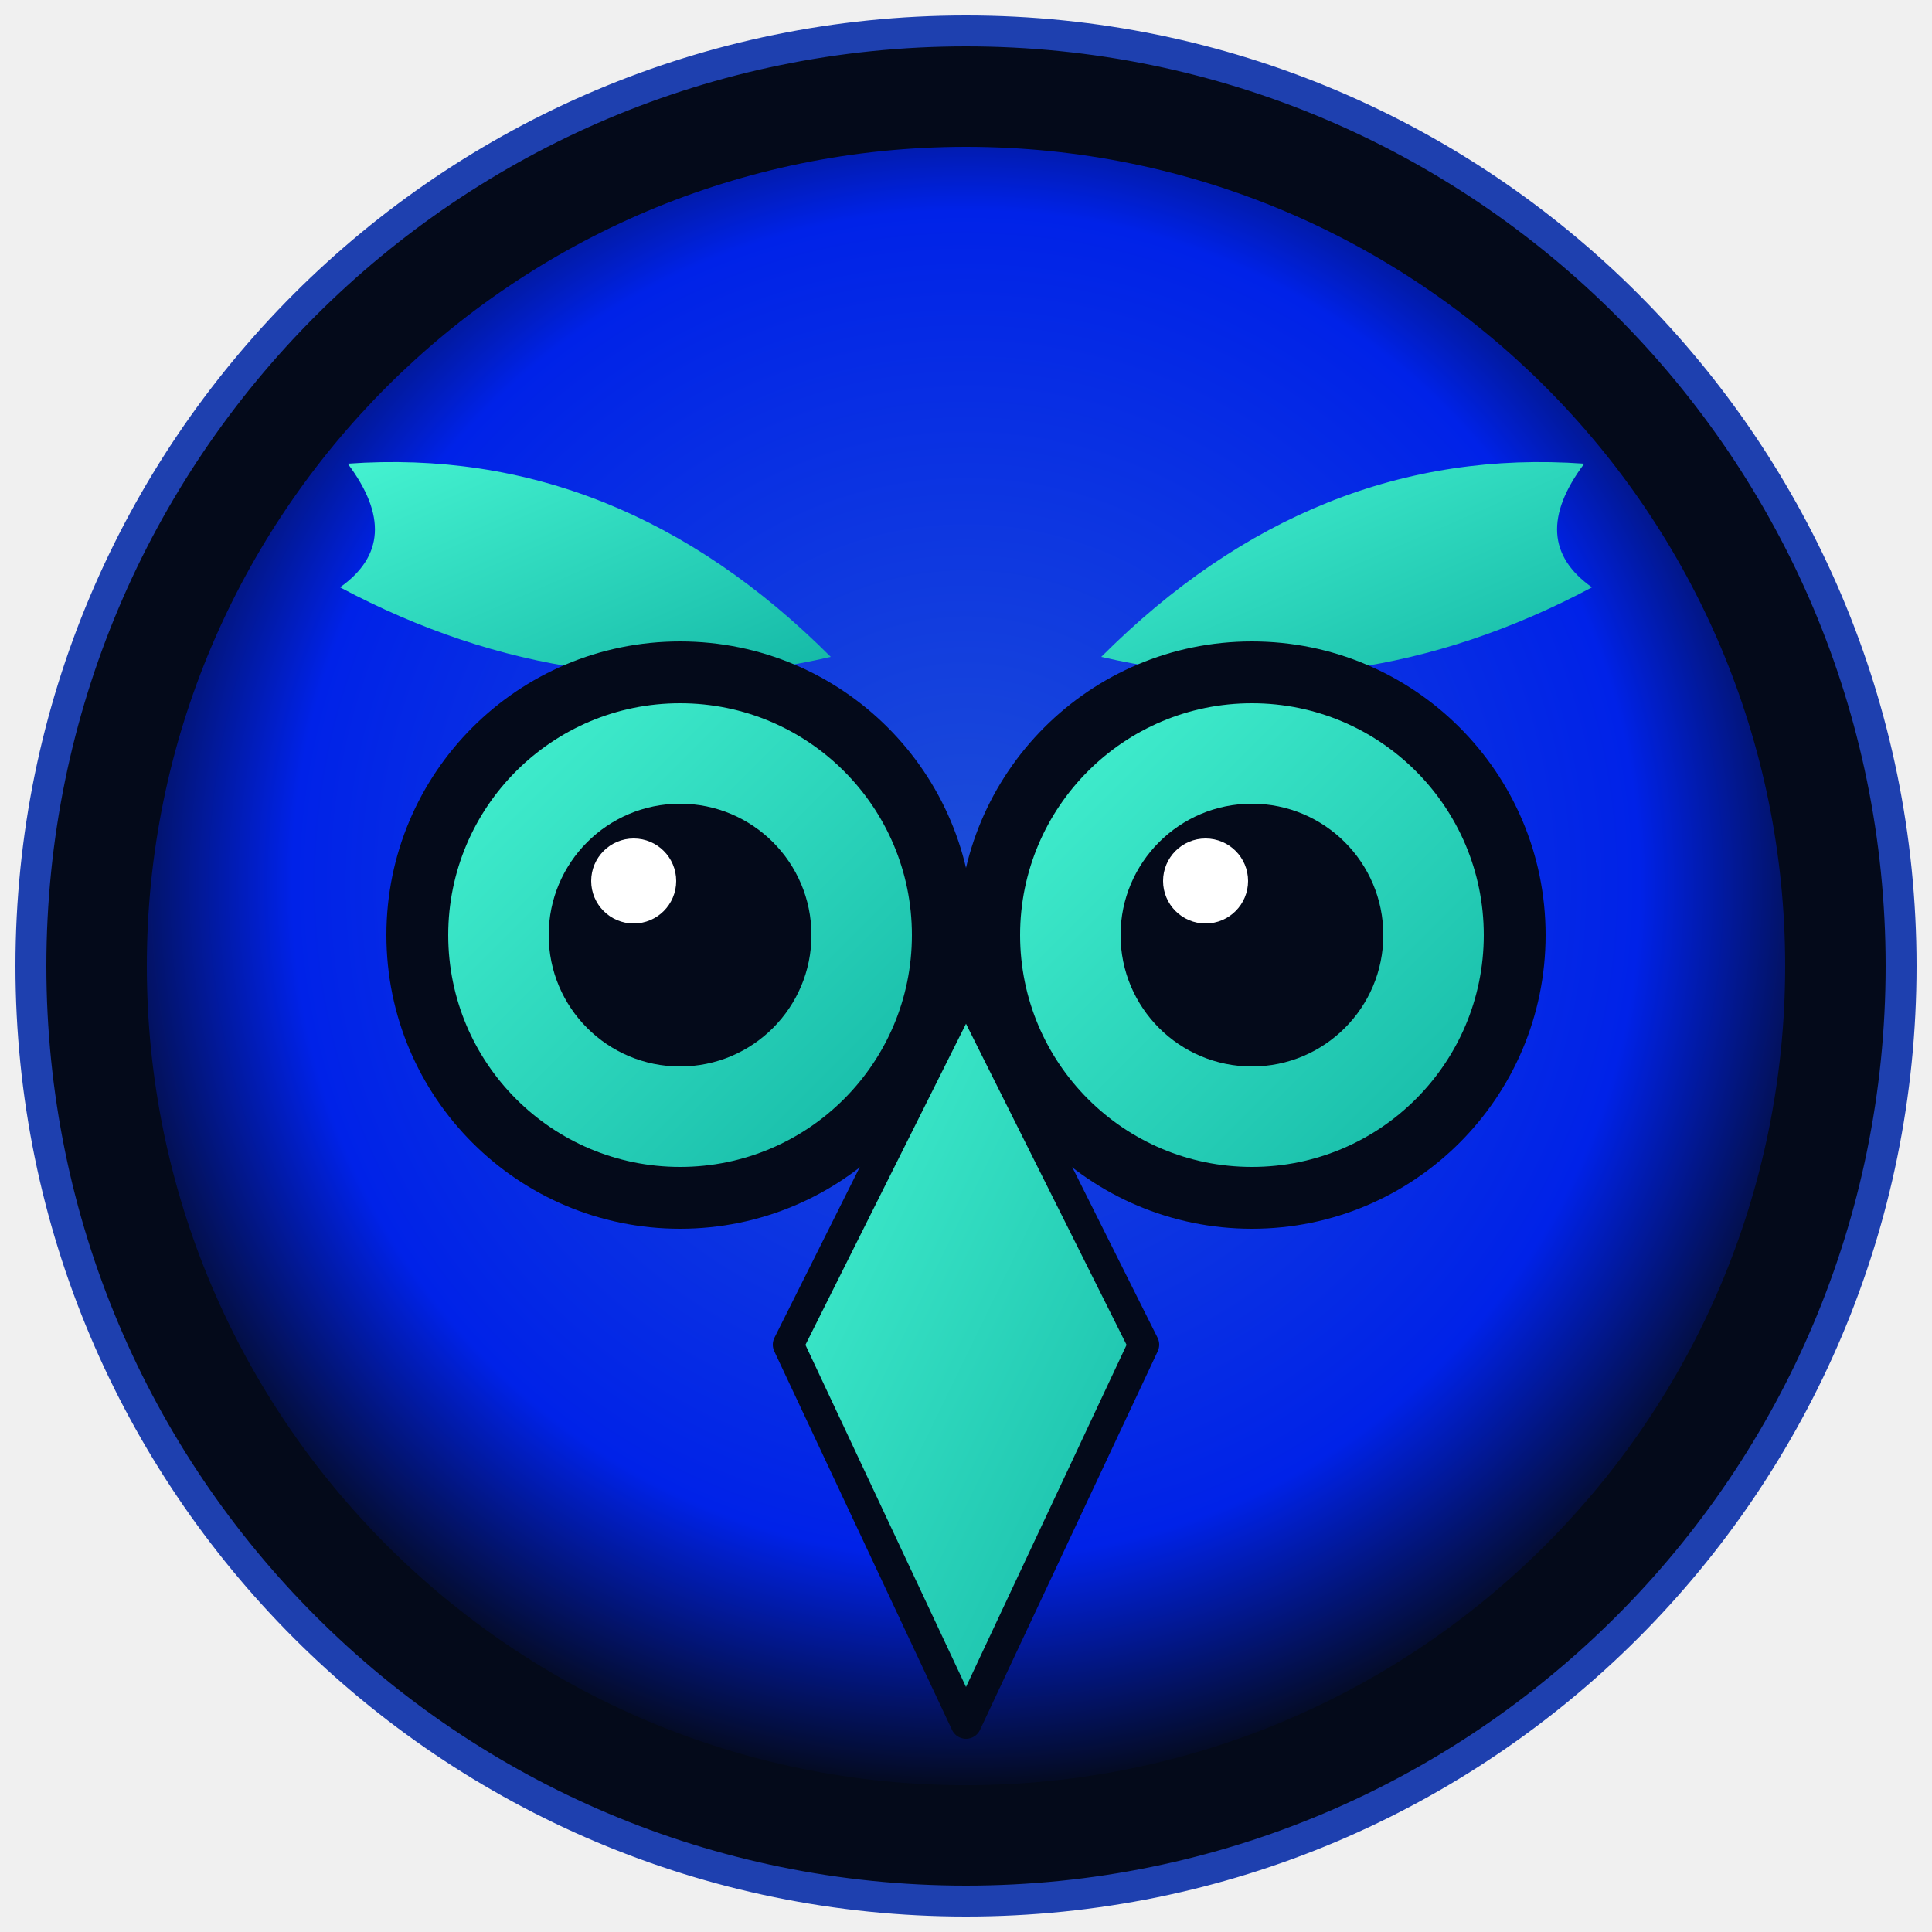
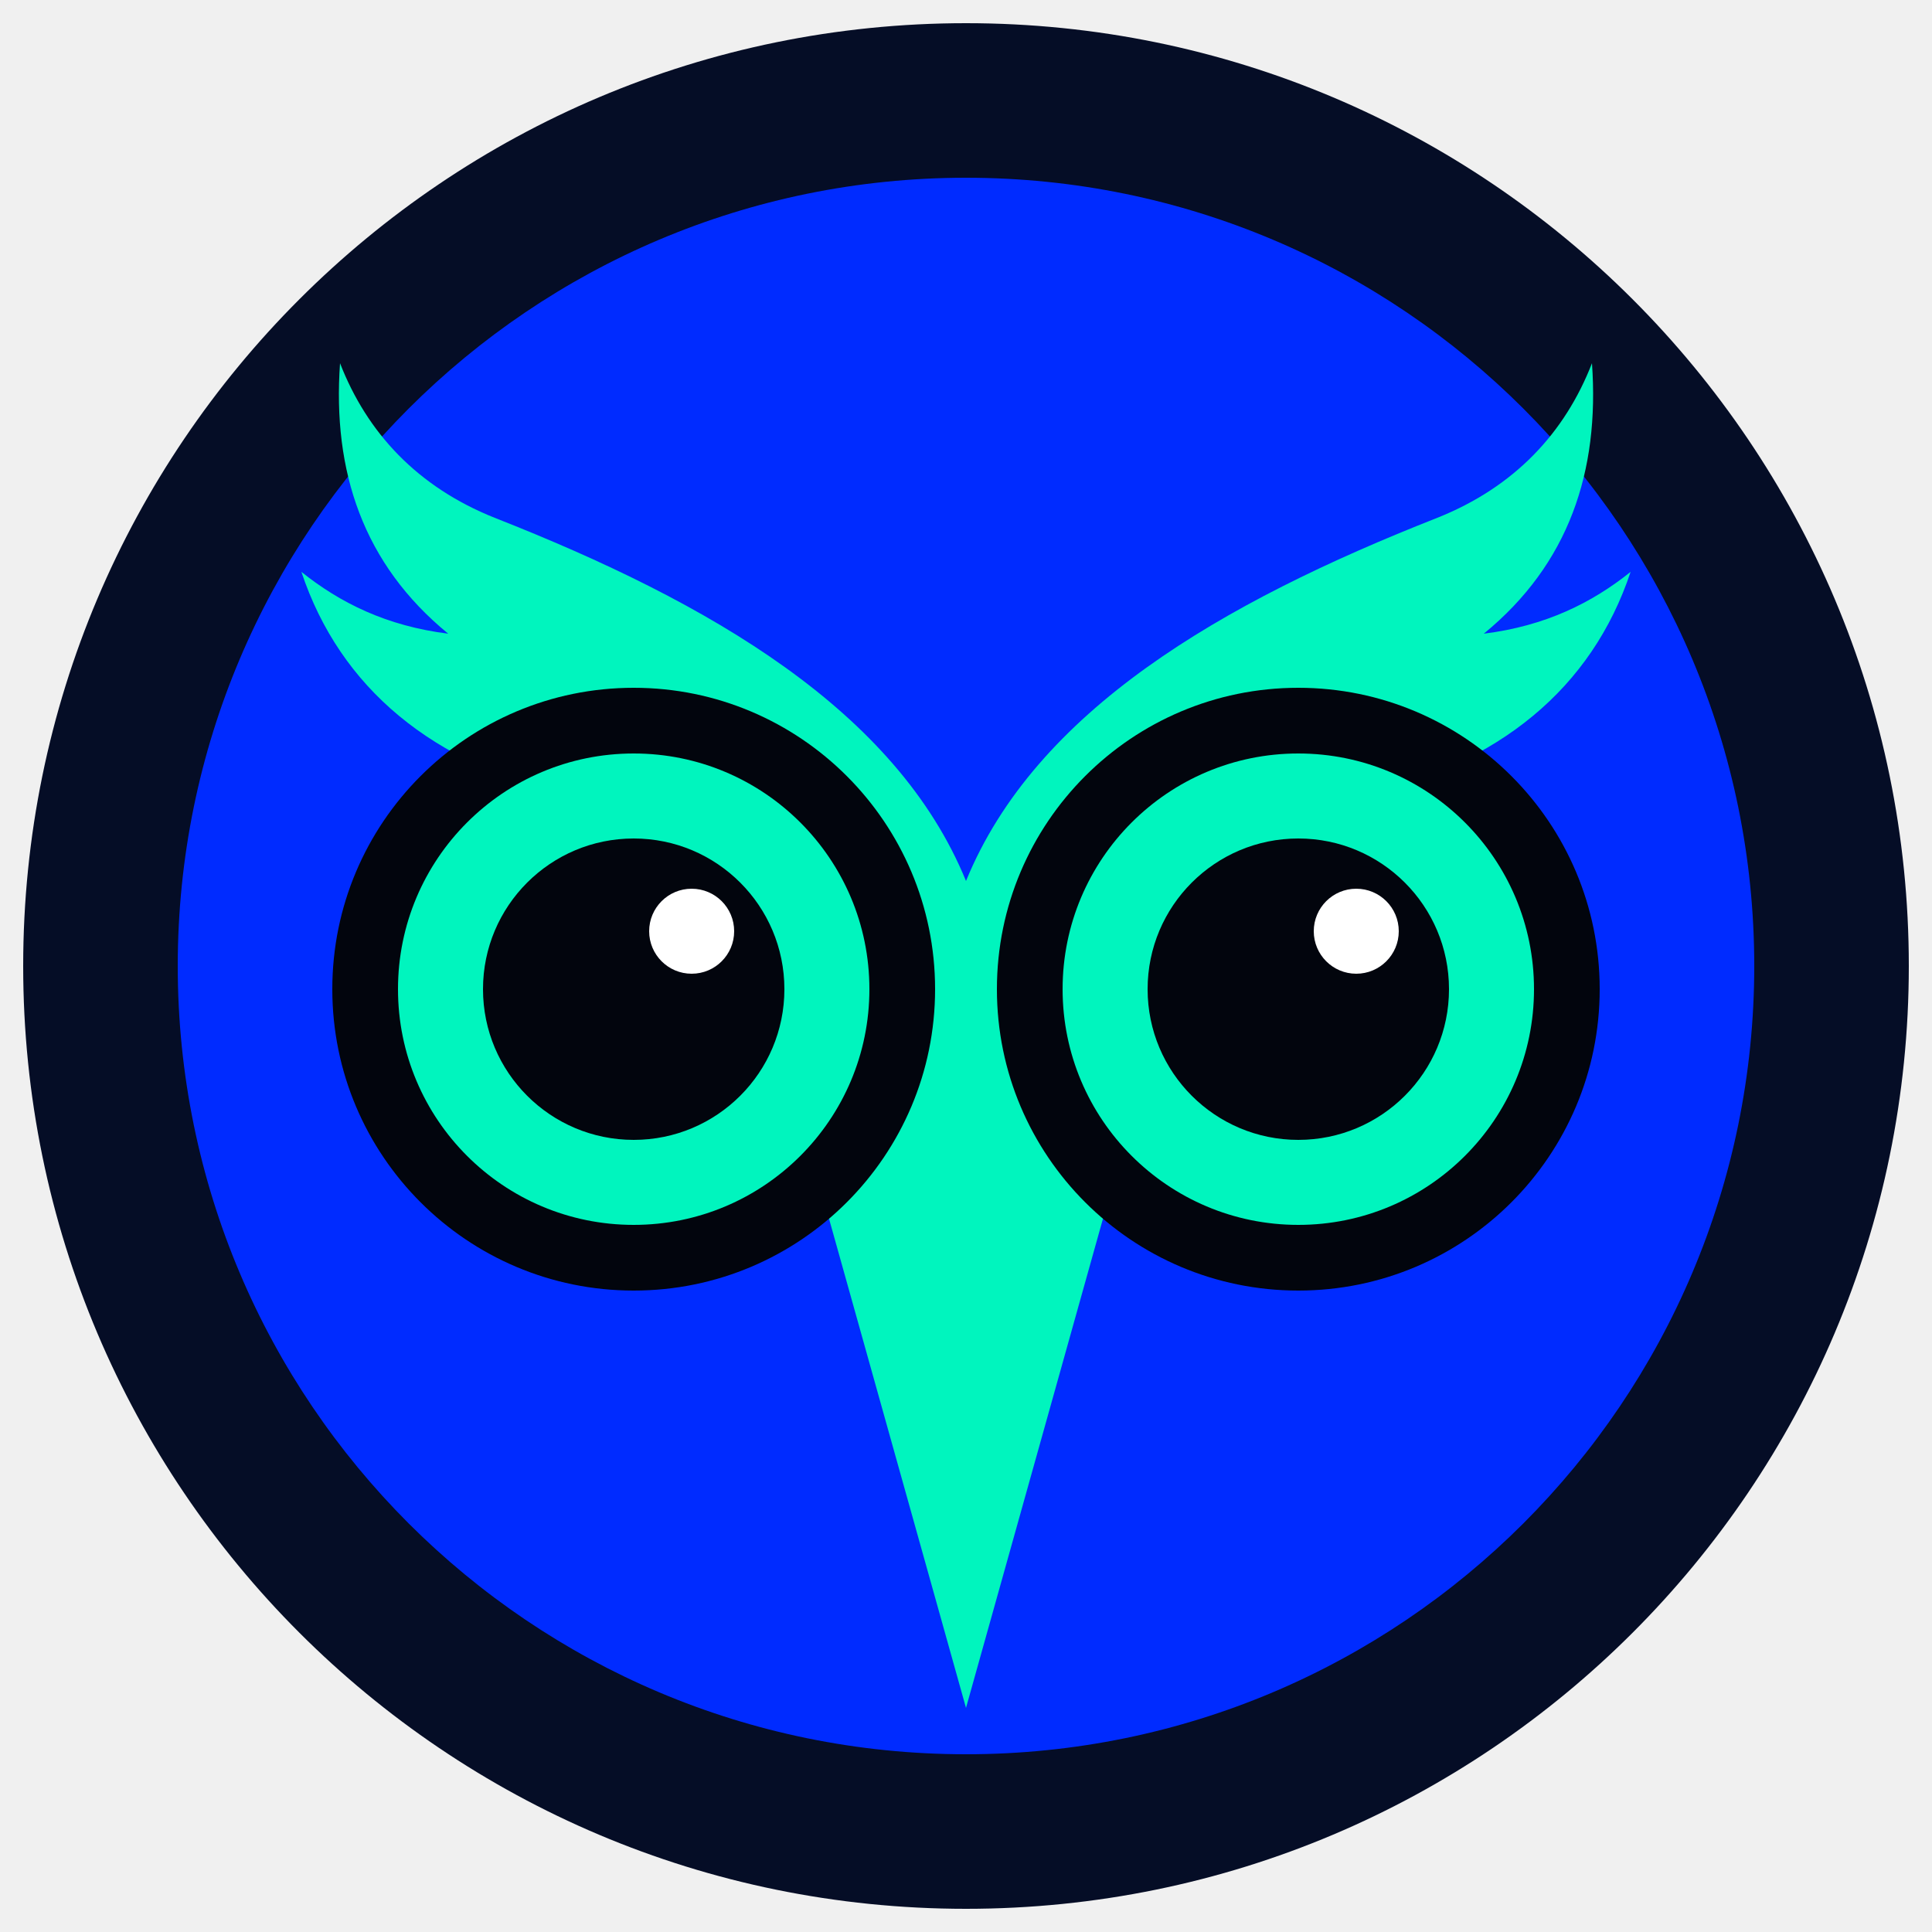
<svg xmlns="http://www.w3.org/2000/svg" viewBox="0 0 500 500" width="512" height="512">
-   <defs>
-     <radialGradient id="gBg" cx="50%" cy="45%" r="55%">
-       <stop offset="0%" stop-color="#1d4ed8" />
-       <stop offset="75%" stop-color="#0022e8" />
-       <stop offset="100%" stop-color="#040b24" />
-     </radialGradient>
-     <linearGradient id="gMint" x1="0%" y1="0%" x2="100%" y2="100%">
-       <stop offset="0%" stop-color="#45f3d1" />
-       <stop offset="100%" stop-color="#14b8a6" />
-     </linearGradient>
-   </defs>
-   <circle cx="250" cy="250" r="242" fill="#040a1a" stroke="#1e40af" stroke-width="8" />
-   <circle cx="250" cy="250" r="212" fill="url(#gBg)" />
-   <path d="M90 120 Q160 115 215 170 Q150 185 88 152 Q105 140 90 120 Z" fill="url(#gMint)" />
-   <path d="M410 120 Q340 115 285 170 Q350 185 412 152 Q395 140 410 120 Z" fill="url(#gMint)" />
-   <circle cx="176" cy="242" r="76" fill="#040a1a" />
-   <circle cx="176" cy="242" r="60" fill="url(#gMint)" />
-   <circle cx="176" cy="242" r="34" fill="#040a1a" />
-   <circle cx="164" cy="228" r="11" fill="#ffffff" />
-   <circle cx="324" cy="242" r="76" fill="#040a1a" />
-   <circle cx="324" cy="242" r="60" fill="url(#gMint)" />
-   <circle cx="324" cy="242" r="34" fill="#040a1a" />
-   <circle cx="312" cy="228" r="11" fill="#ffffff" />
-   <polygon points="250,256 296,348 250,446 204,348" fill="url(#gMint)" stroke="#040a1a" stroke-width="8" stroke-linejoin="round" />
+   <circle cx="250" cy="250" r="244" fill="#050d26" />
+   <circle cx="250" cy="250" r="204" fill="#002bff" />
+   <path d="M250 228            C232 184 184 156 128 134            C108 126 95 112 88 94            C86 122 94 146 116 164            C100 162 88 156 78 148            C88 178 112 198 148 206            C188 214 218 228 228 258            L208 292 L250 442 L292 292 L272 258            C282 228 312 214 352 206            C388 198 412 178 422 148            C412 156 400 162 384 164            C406 146 414 122 412 94            C405 112 392 126 372 134            C316 156 268 184 250 228 Z" fill="#00f5be" />
+   <circle cx="164" cy="256" r="78" fill="#02050d" />
+   <circle cx="164" cy="256" r="61" fill="#00f5be" />
+   <circle cx="164" cy="256" r="39" fill="#02050d" />
+   <circle cx="179" cy="241" r="11" fill="#ffffff" />
+   <circle cx="336" cy="256" r="78" fill="#02050d" />
+   <circle cx="336" cy="256" r="61" fill="#00f5be" />
+   <circle cx="336" cy="256" r="39" fill="#02050d" />
+   <circle cx="351" cy="241" r="11" fill="#ffffff" />
</svg>
